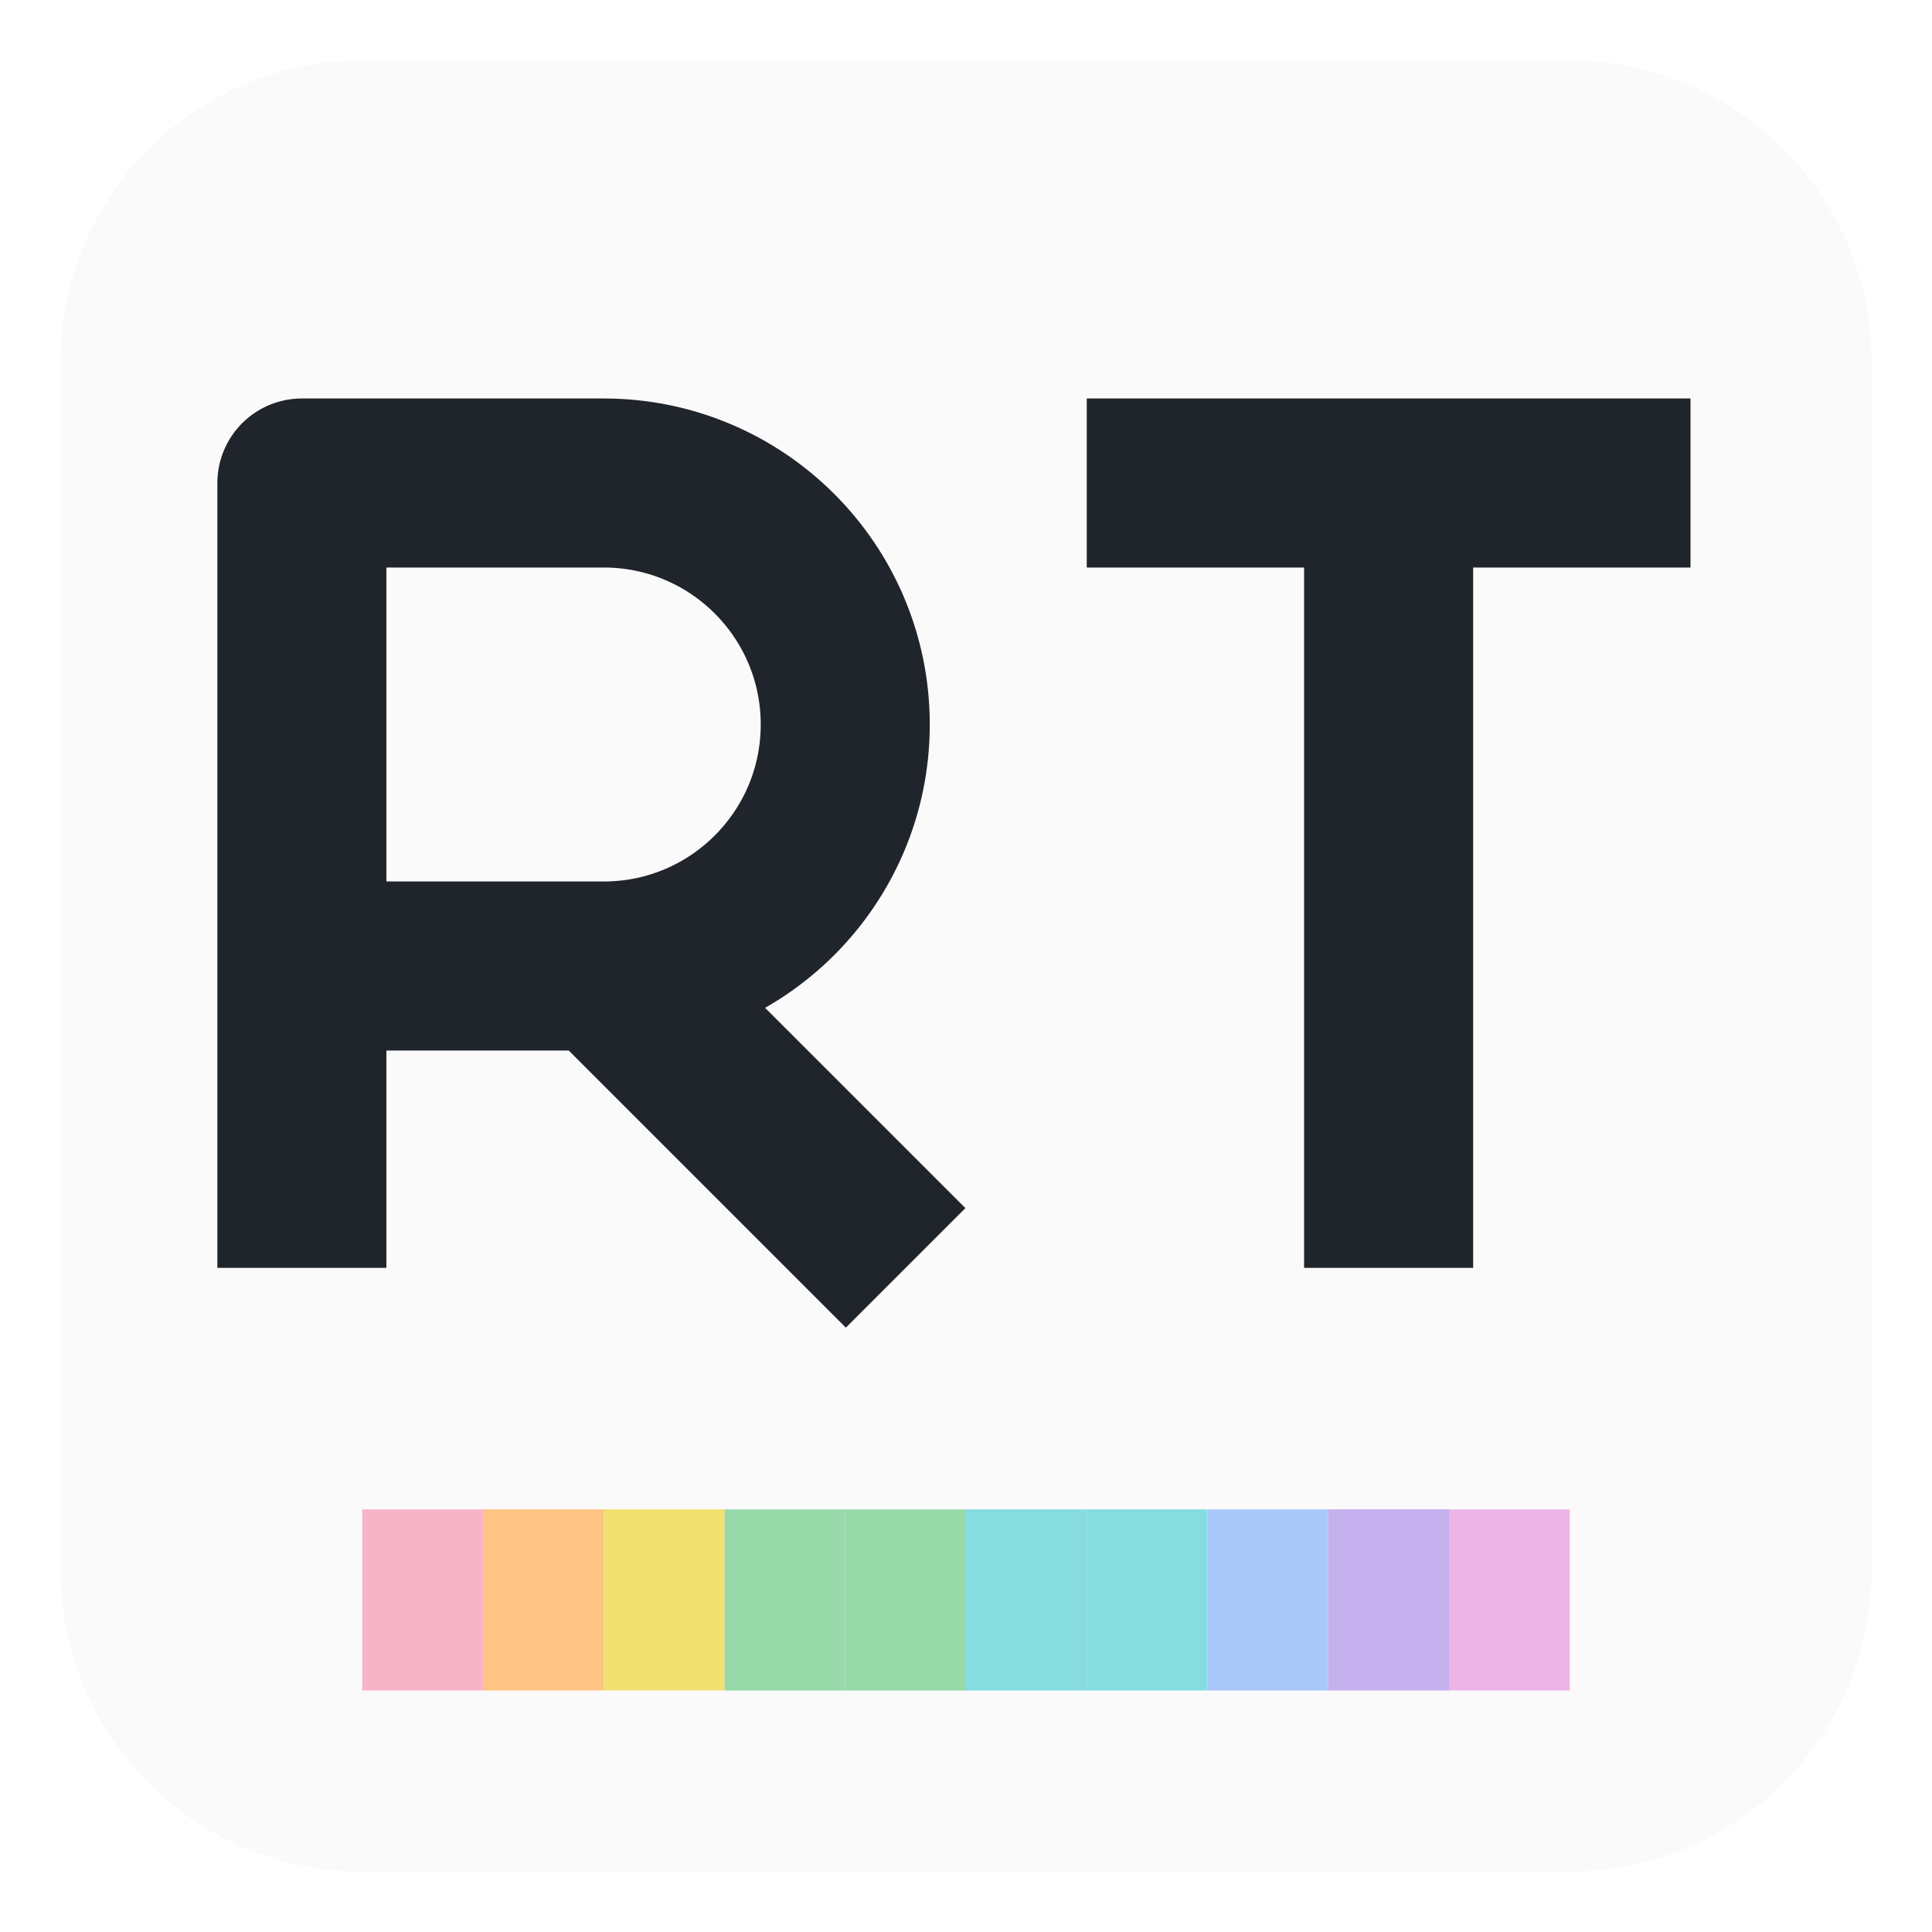
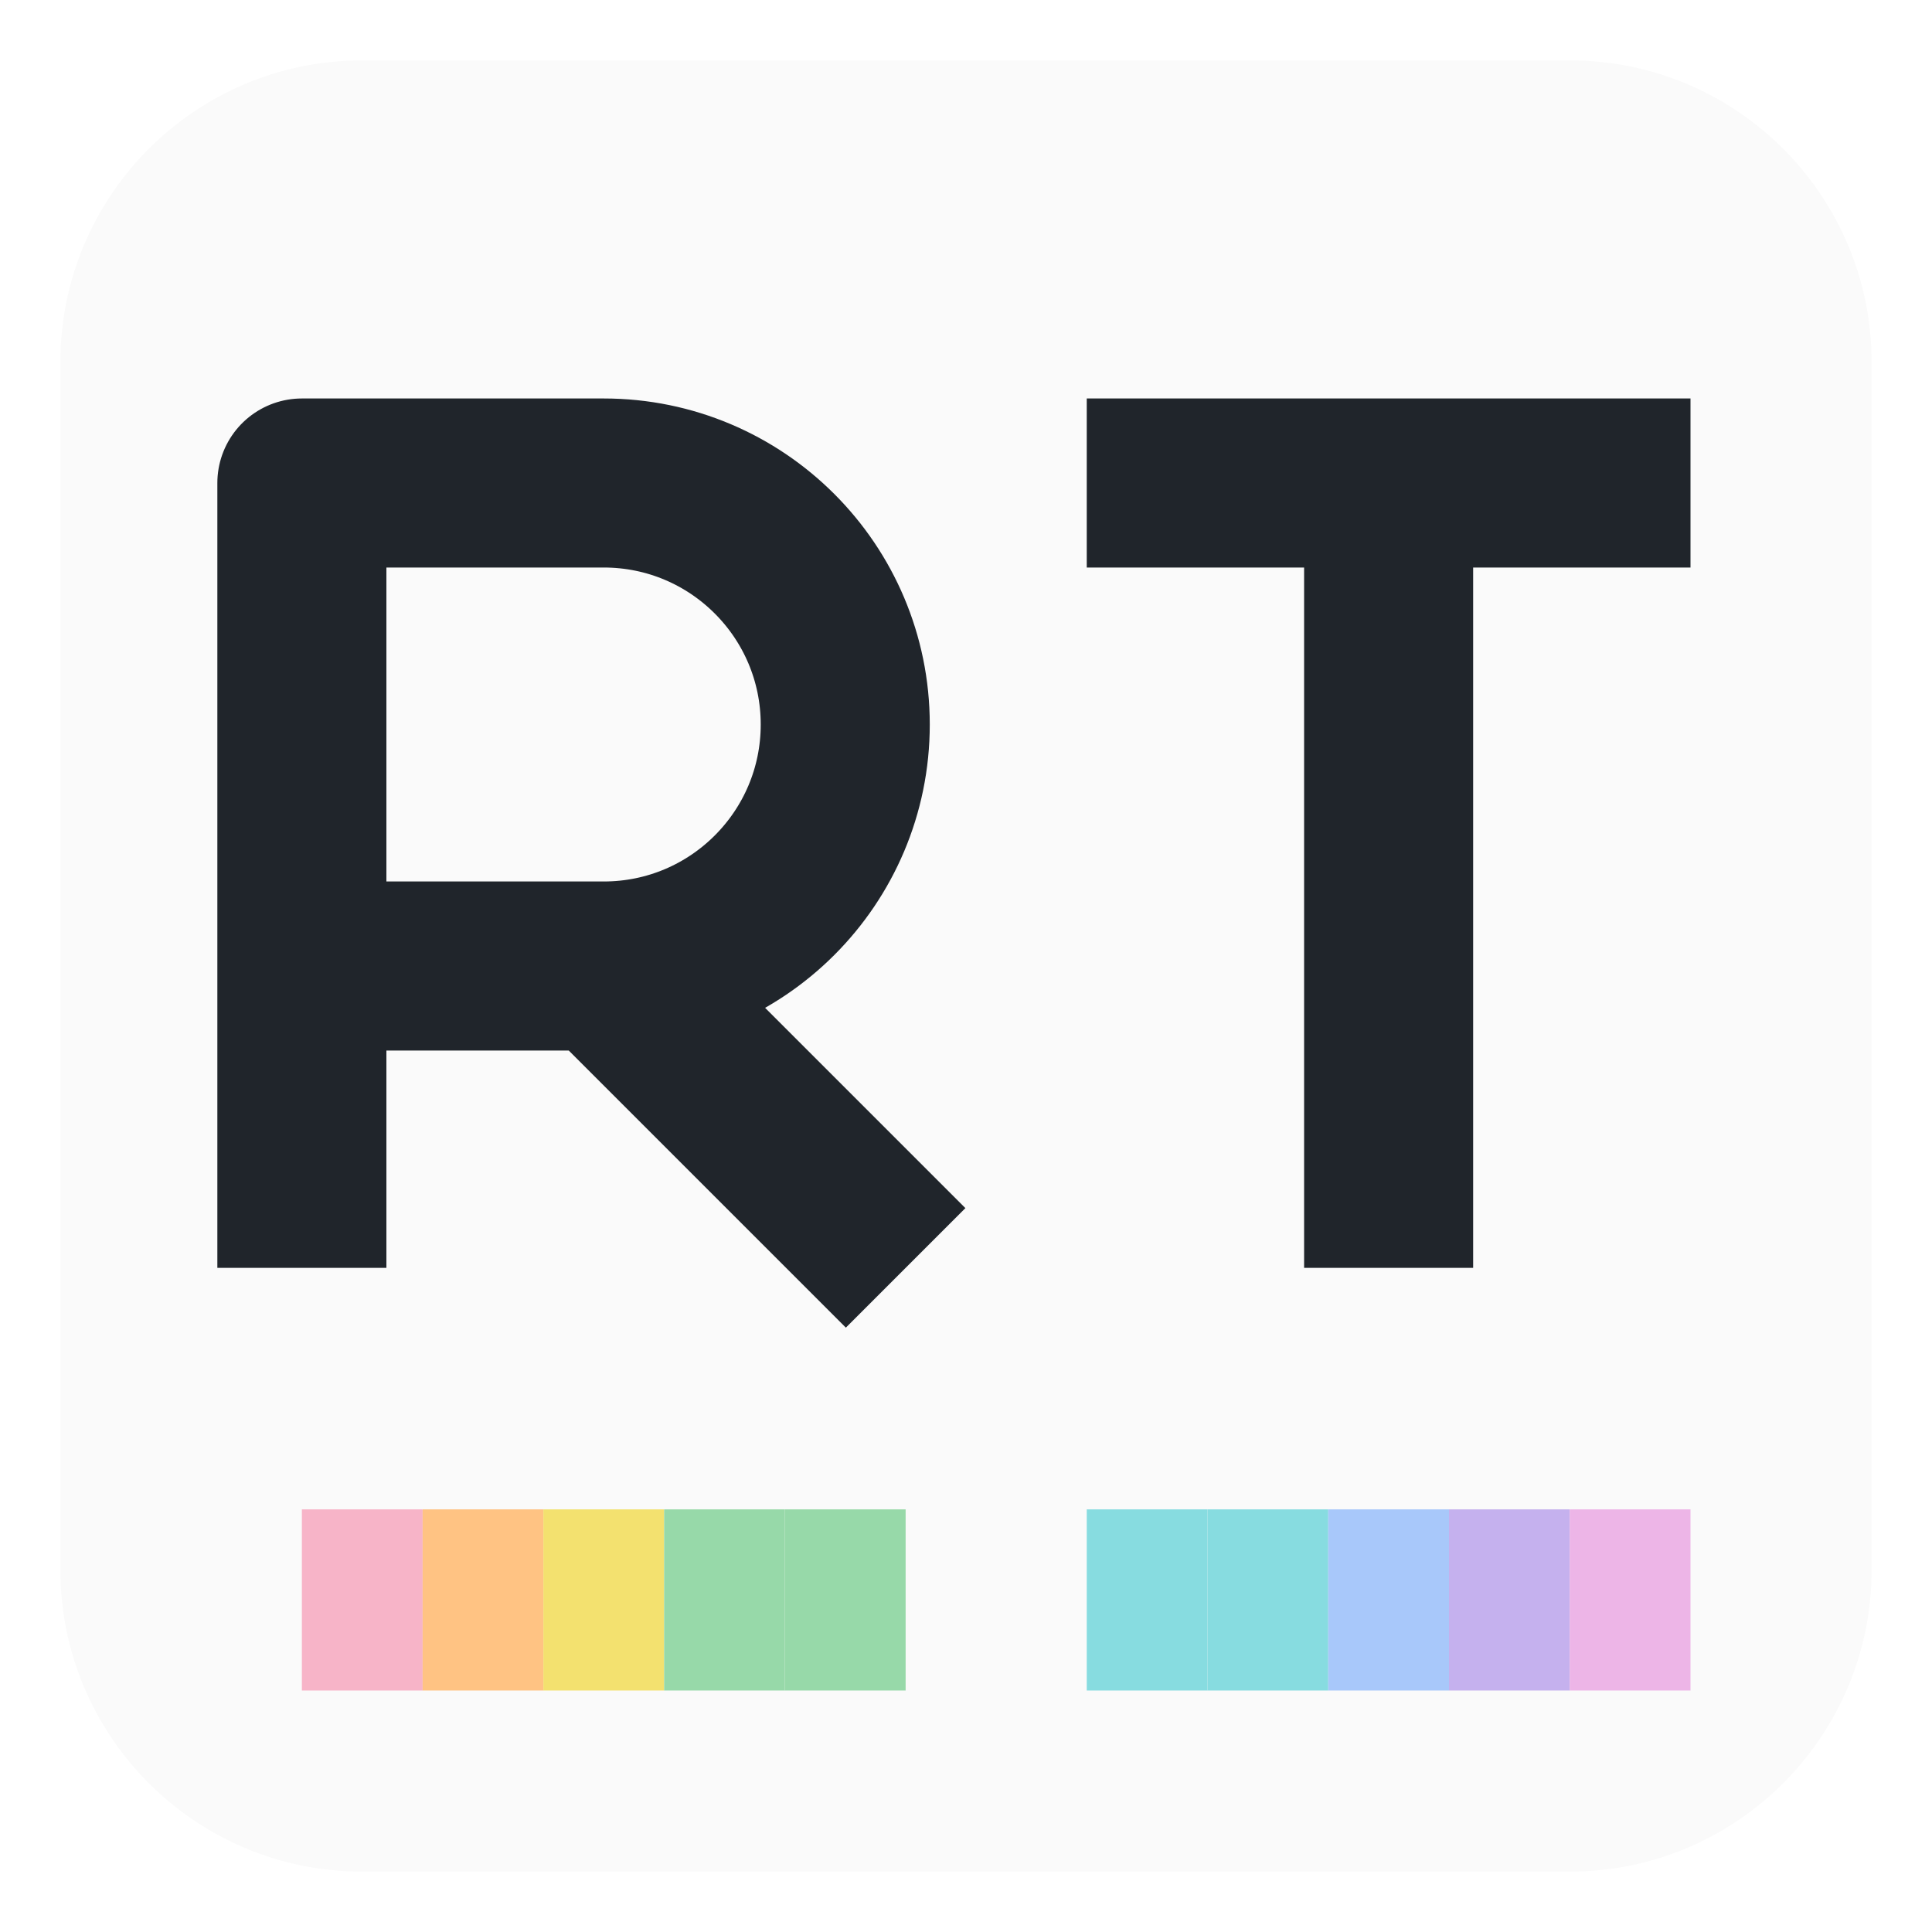
<svg xmlns="http://www.w3.org/2000/svg" viewBox="0 0 32 32" role="img">
  <rect x="1" y="1" width="30" height="30" rx="5" fill="#fafafa" />
  <path d="M5 21V8h5a4 4 0 0 1 0 8H5m5 0 5 5M18 8h10m-5 0v13" fill="none" stroke="#20252b" stroke-width="2.8" stroke-linejoin="round" />
-   <rect x="6" y="25" width="2" height="3" fill="#f7b4c8" />
-   <rect x="8" y="25" width="2" height="3" fill="#ffc383" />
-   <rect x="10" y="25" width="2" height="3" fill="#f3e16f" />
-   <rect x="12" y="25" width="2" height="3" fill="#97d9a9" />
-   <rect x="14" y="25" width="2" height="3" fill="#97d9a9" />
-   <rect x="16" y="25" width="2" height="3" fill="#87dce0" />
+   <rect x="5" y="25" width="2" height="3" fill="#f7b4c8" />
+   <rect x="7" y="25" width="2" height="3" fill="#ffc383" />
+   <rect x="9" y="25" width="2" height="3" fill="#f3e16f" />
+   <rect x="11" y="25" width="2" height="3" fill="#97d9a9" />
+   <rect x="13" y="25" width="2" height="3" fill="#97d9a9" />
  <rect x="18" y="25" width="2" height="3" fill="#87dce0" />
-   <rect x="20" y="25" width="2" height="3" fill="#a8c8fa" />
-   <rect x="22" y="25" width="2" height="3" fill="#c5b1ee" />
-   <rect x="24" y="25" width="2" height="3" fill="#edb5e7" />
+   <rect x="20" y="25" width="2" height="3" fill="#87dce0" />
+   <rect x="22" y="25" width="2" height="3" fill="#a8c8fa" />
+   <rect x="24" y="25" width="2" height="3" fill="#c5b1ee" />
+   <rect x="26" y="25" width="2" height="3" fill="#edb5e7" />
</svg>
